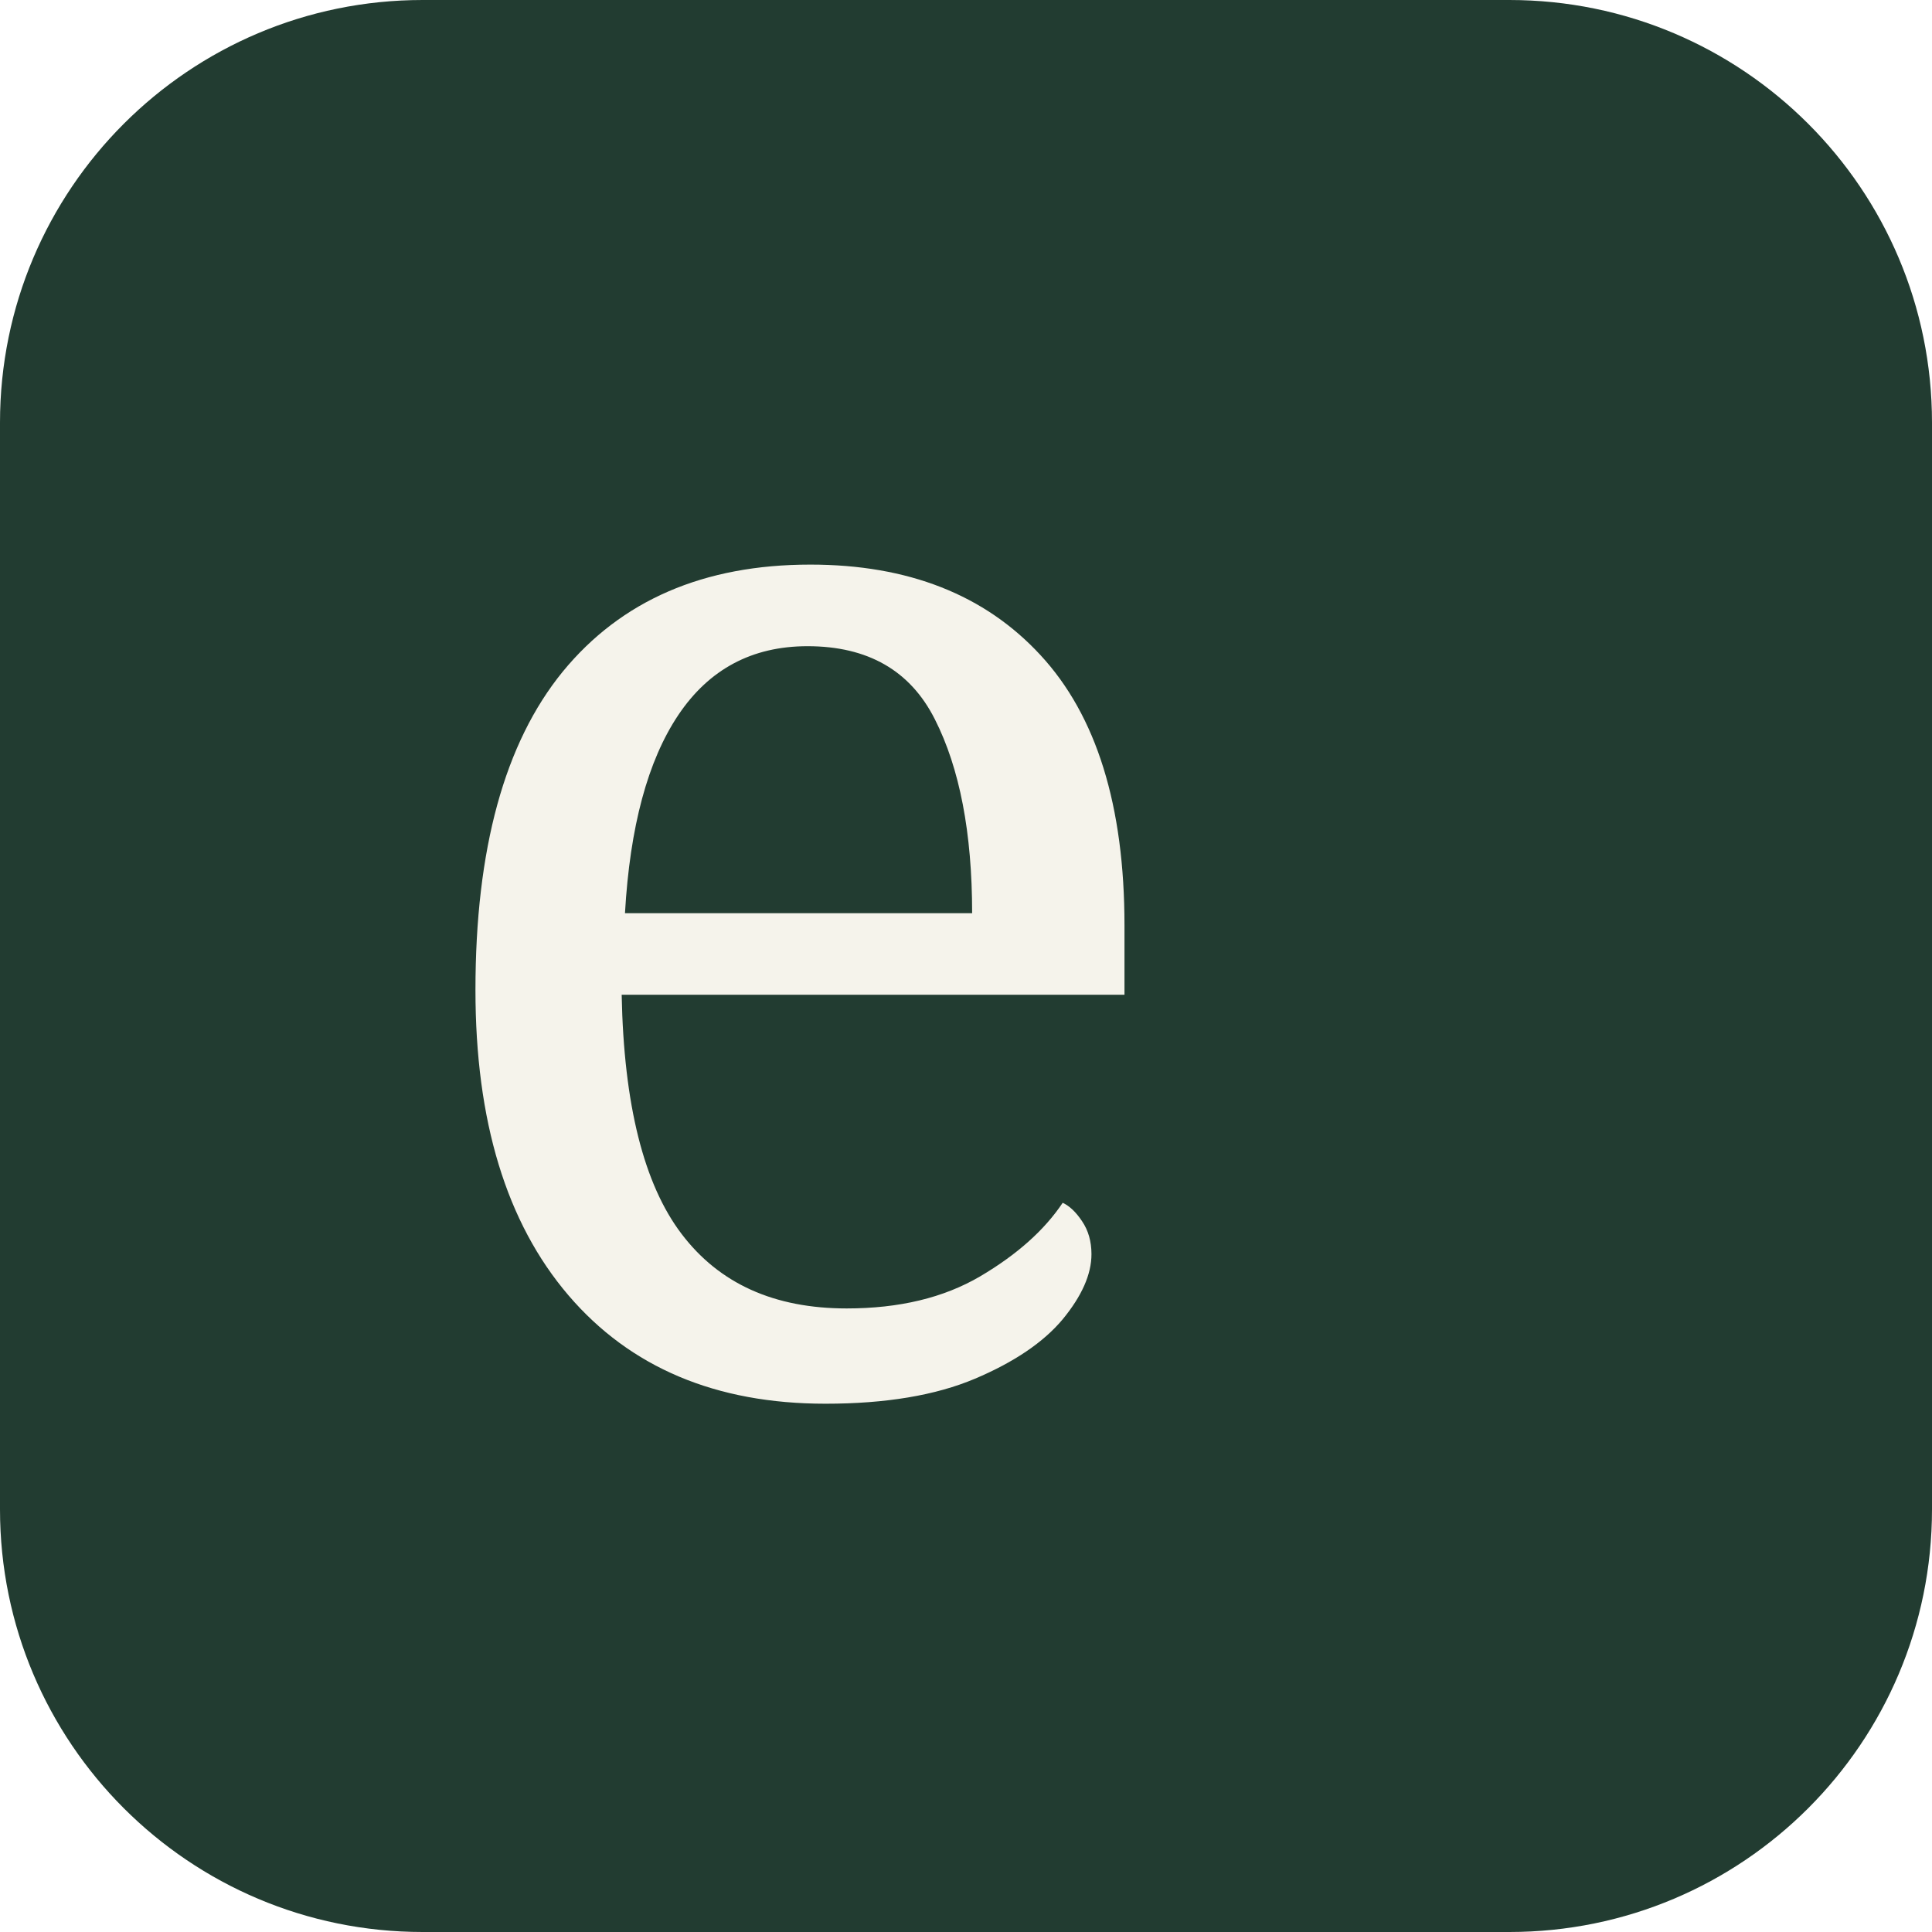
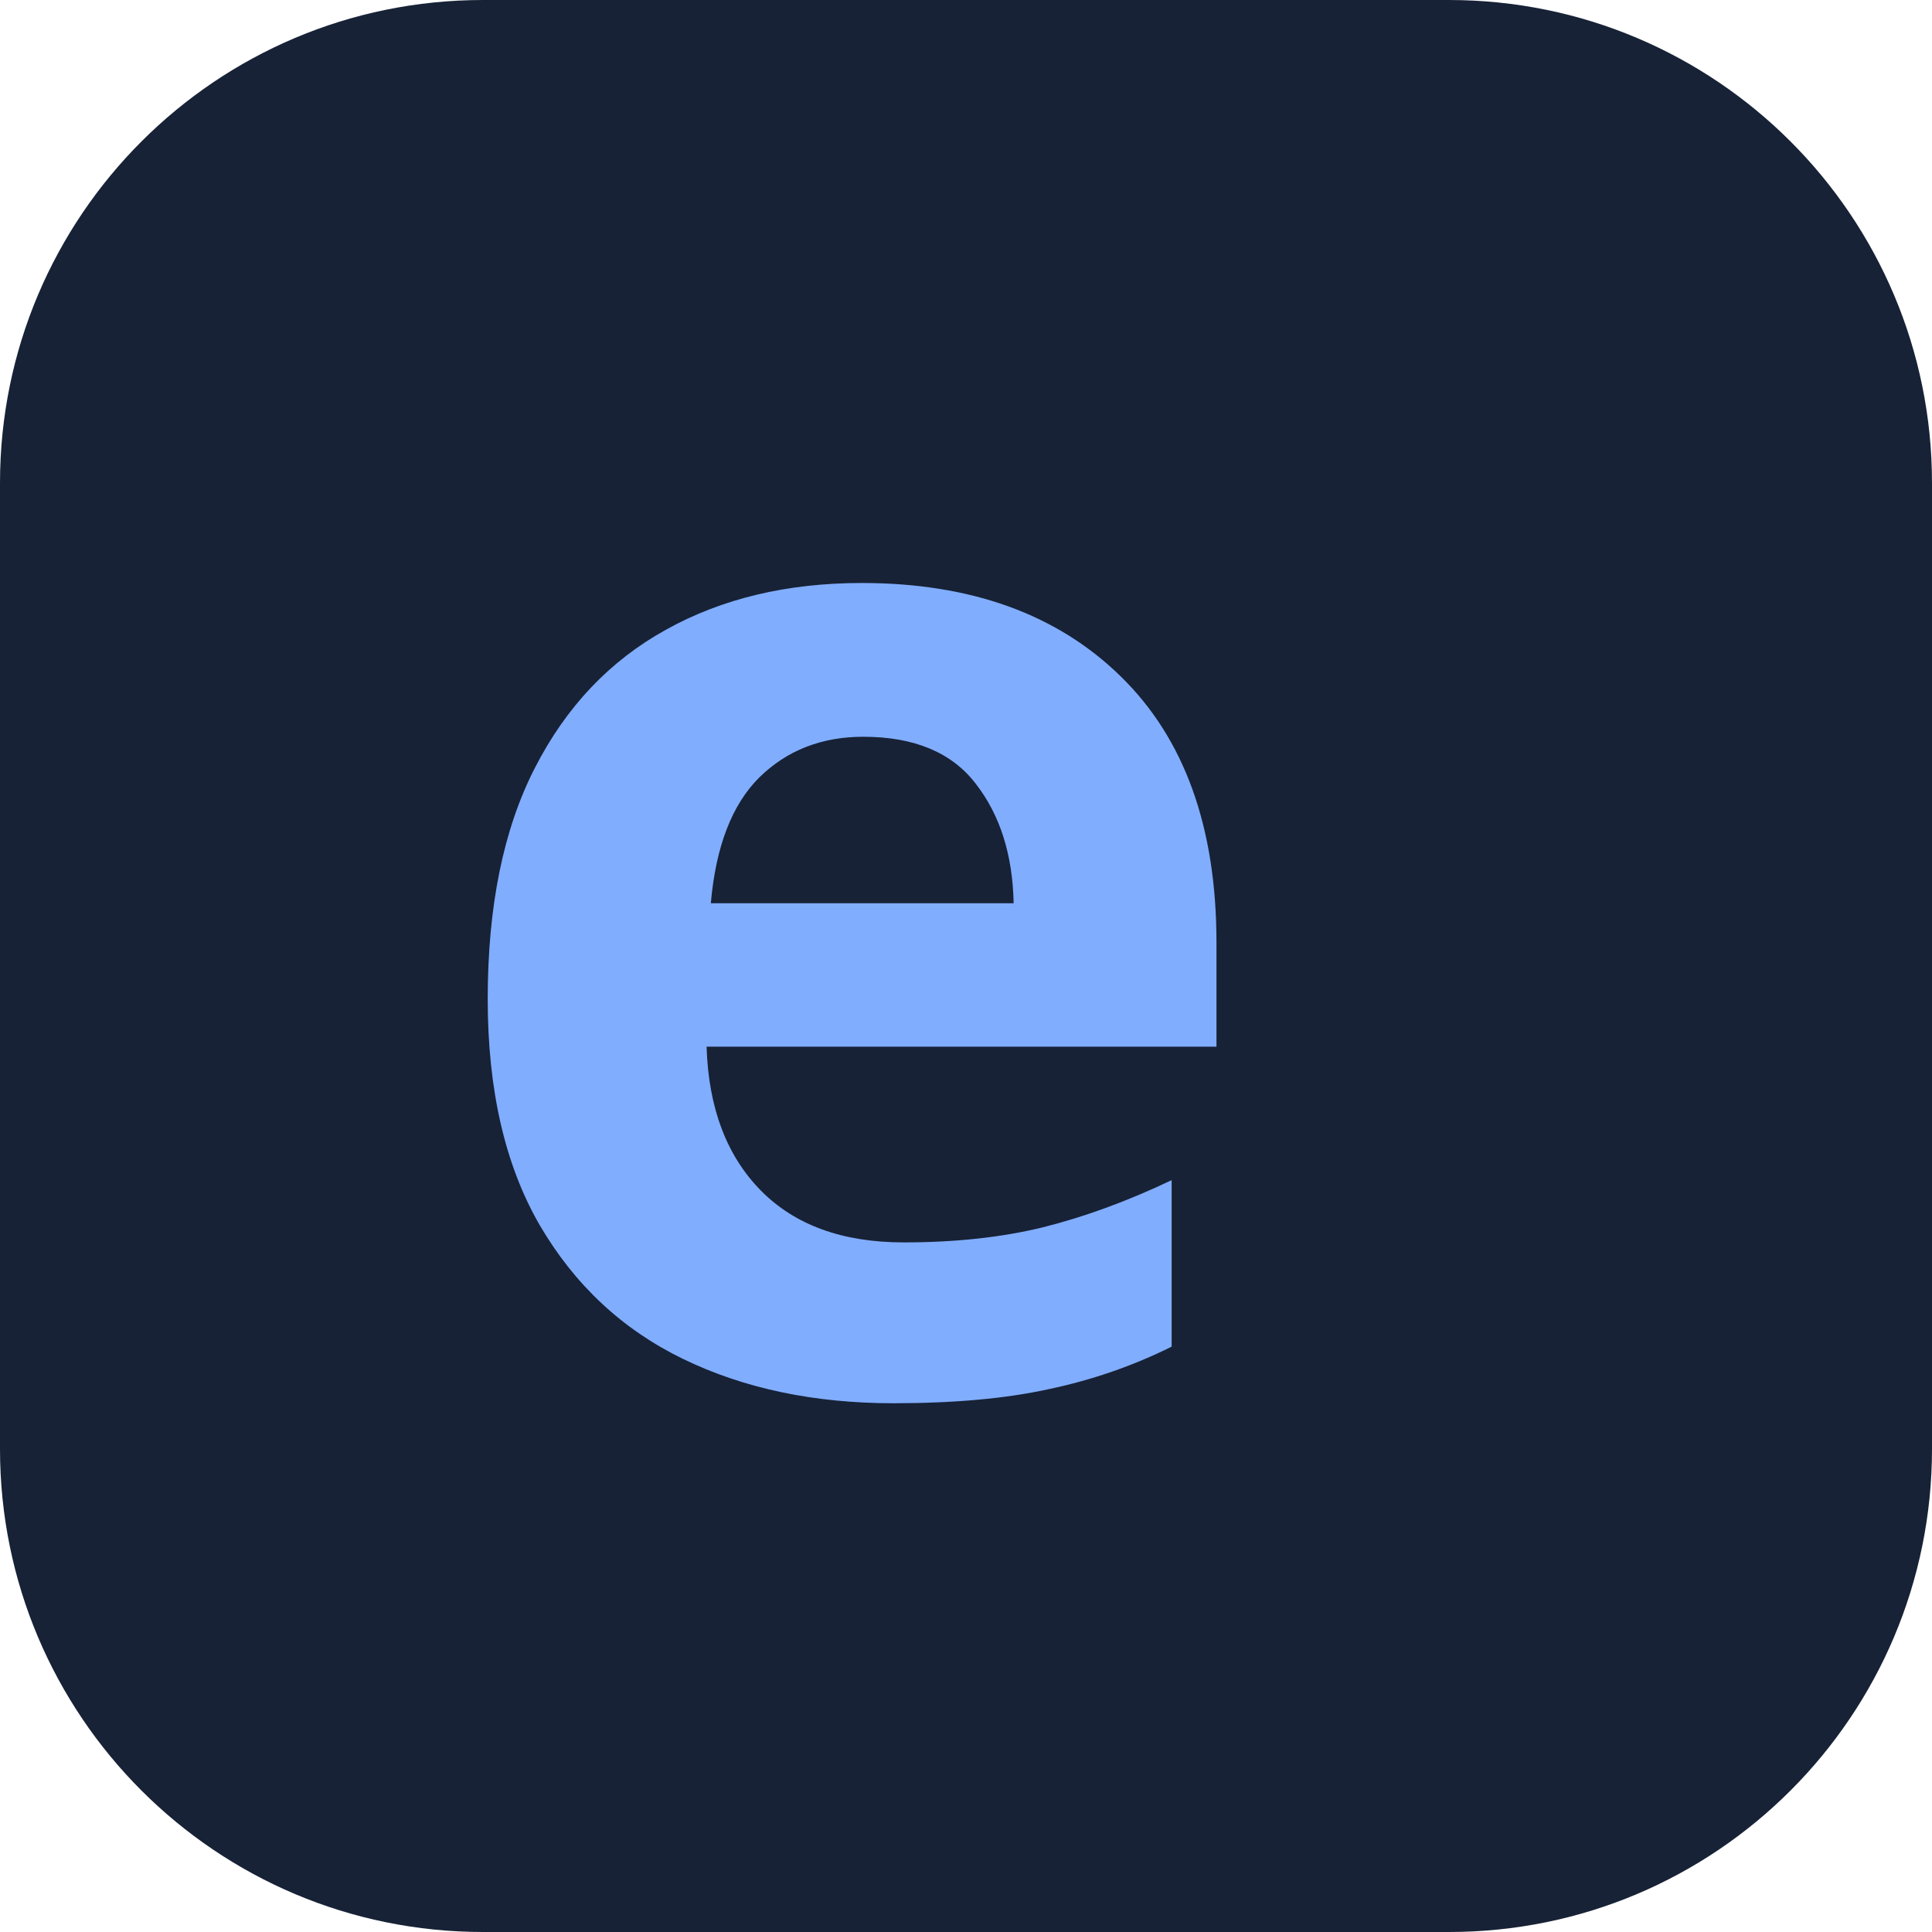
<svg xmlns="http://www.w3.org/2000/svg" viewBox="0 0 64 64">
-   <rect width="64" height="64" rx="14" fill="#223c31" />
-   <text x="13" y="46" font-family="Georgia,serif" font-size="50" fill="#f5f3eb">e</text>
+   <rect width="64" height="64" rx="16" fill="#172236" />
+   <text x="14" y="46" font-family="system-ui,sans-serif" font-weight="700" font-size="48" fill="#81adff">e</text>
</svg>
